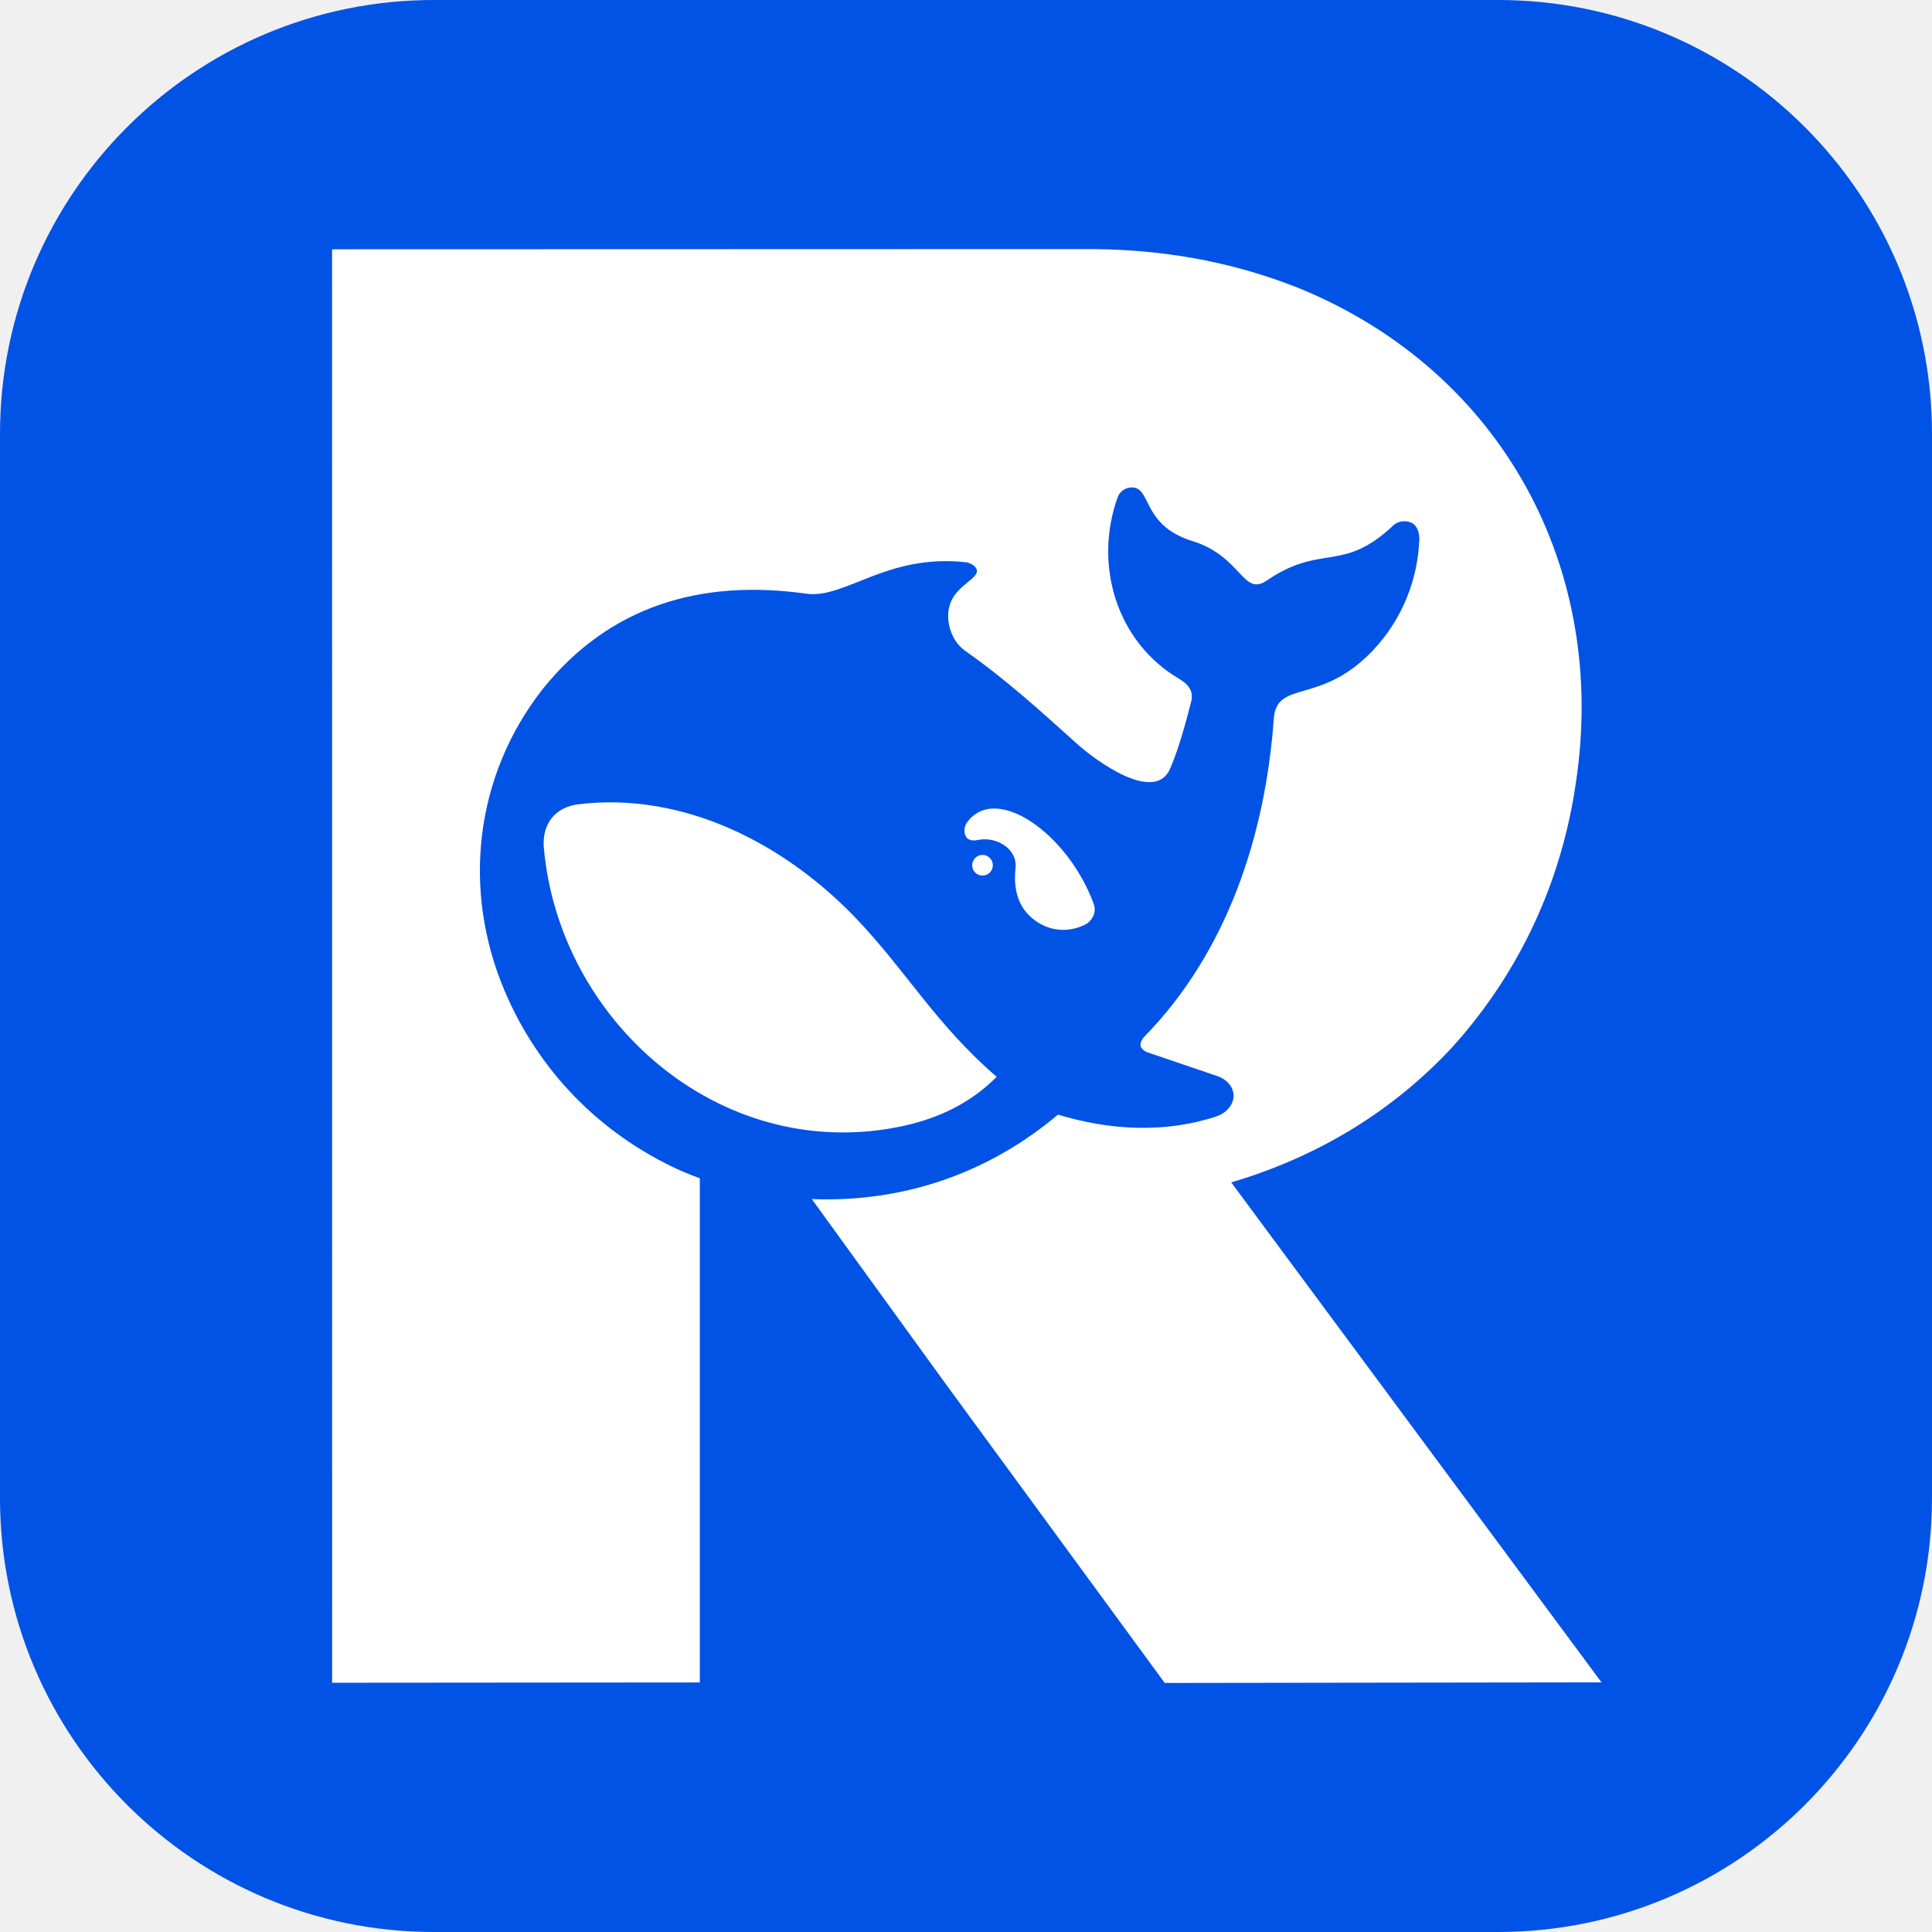
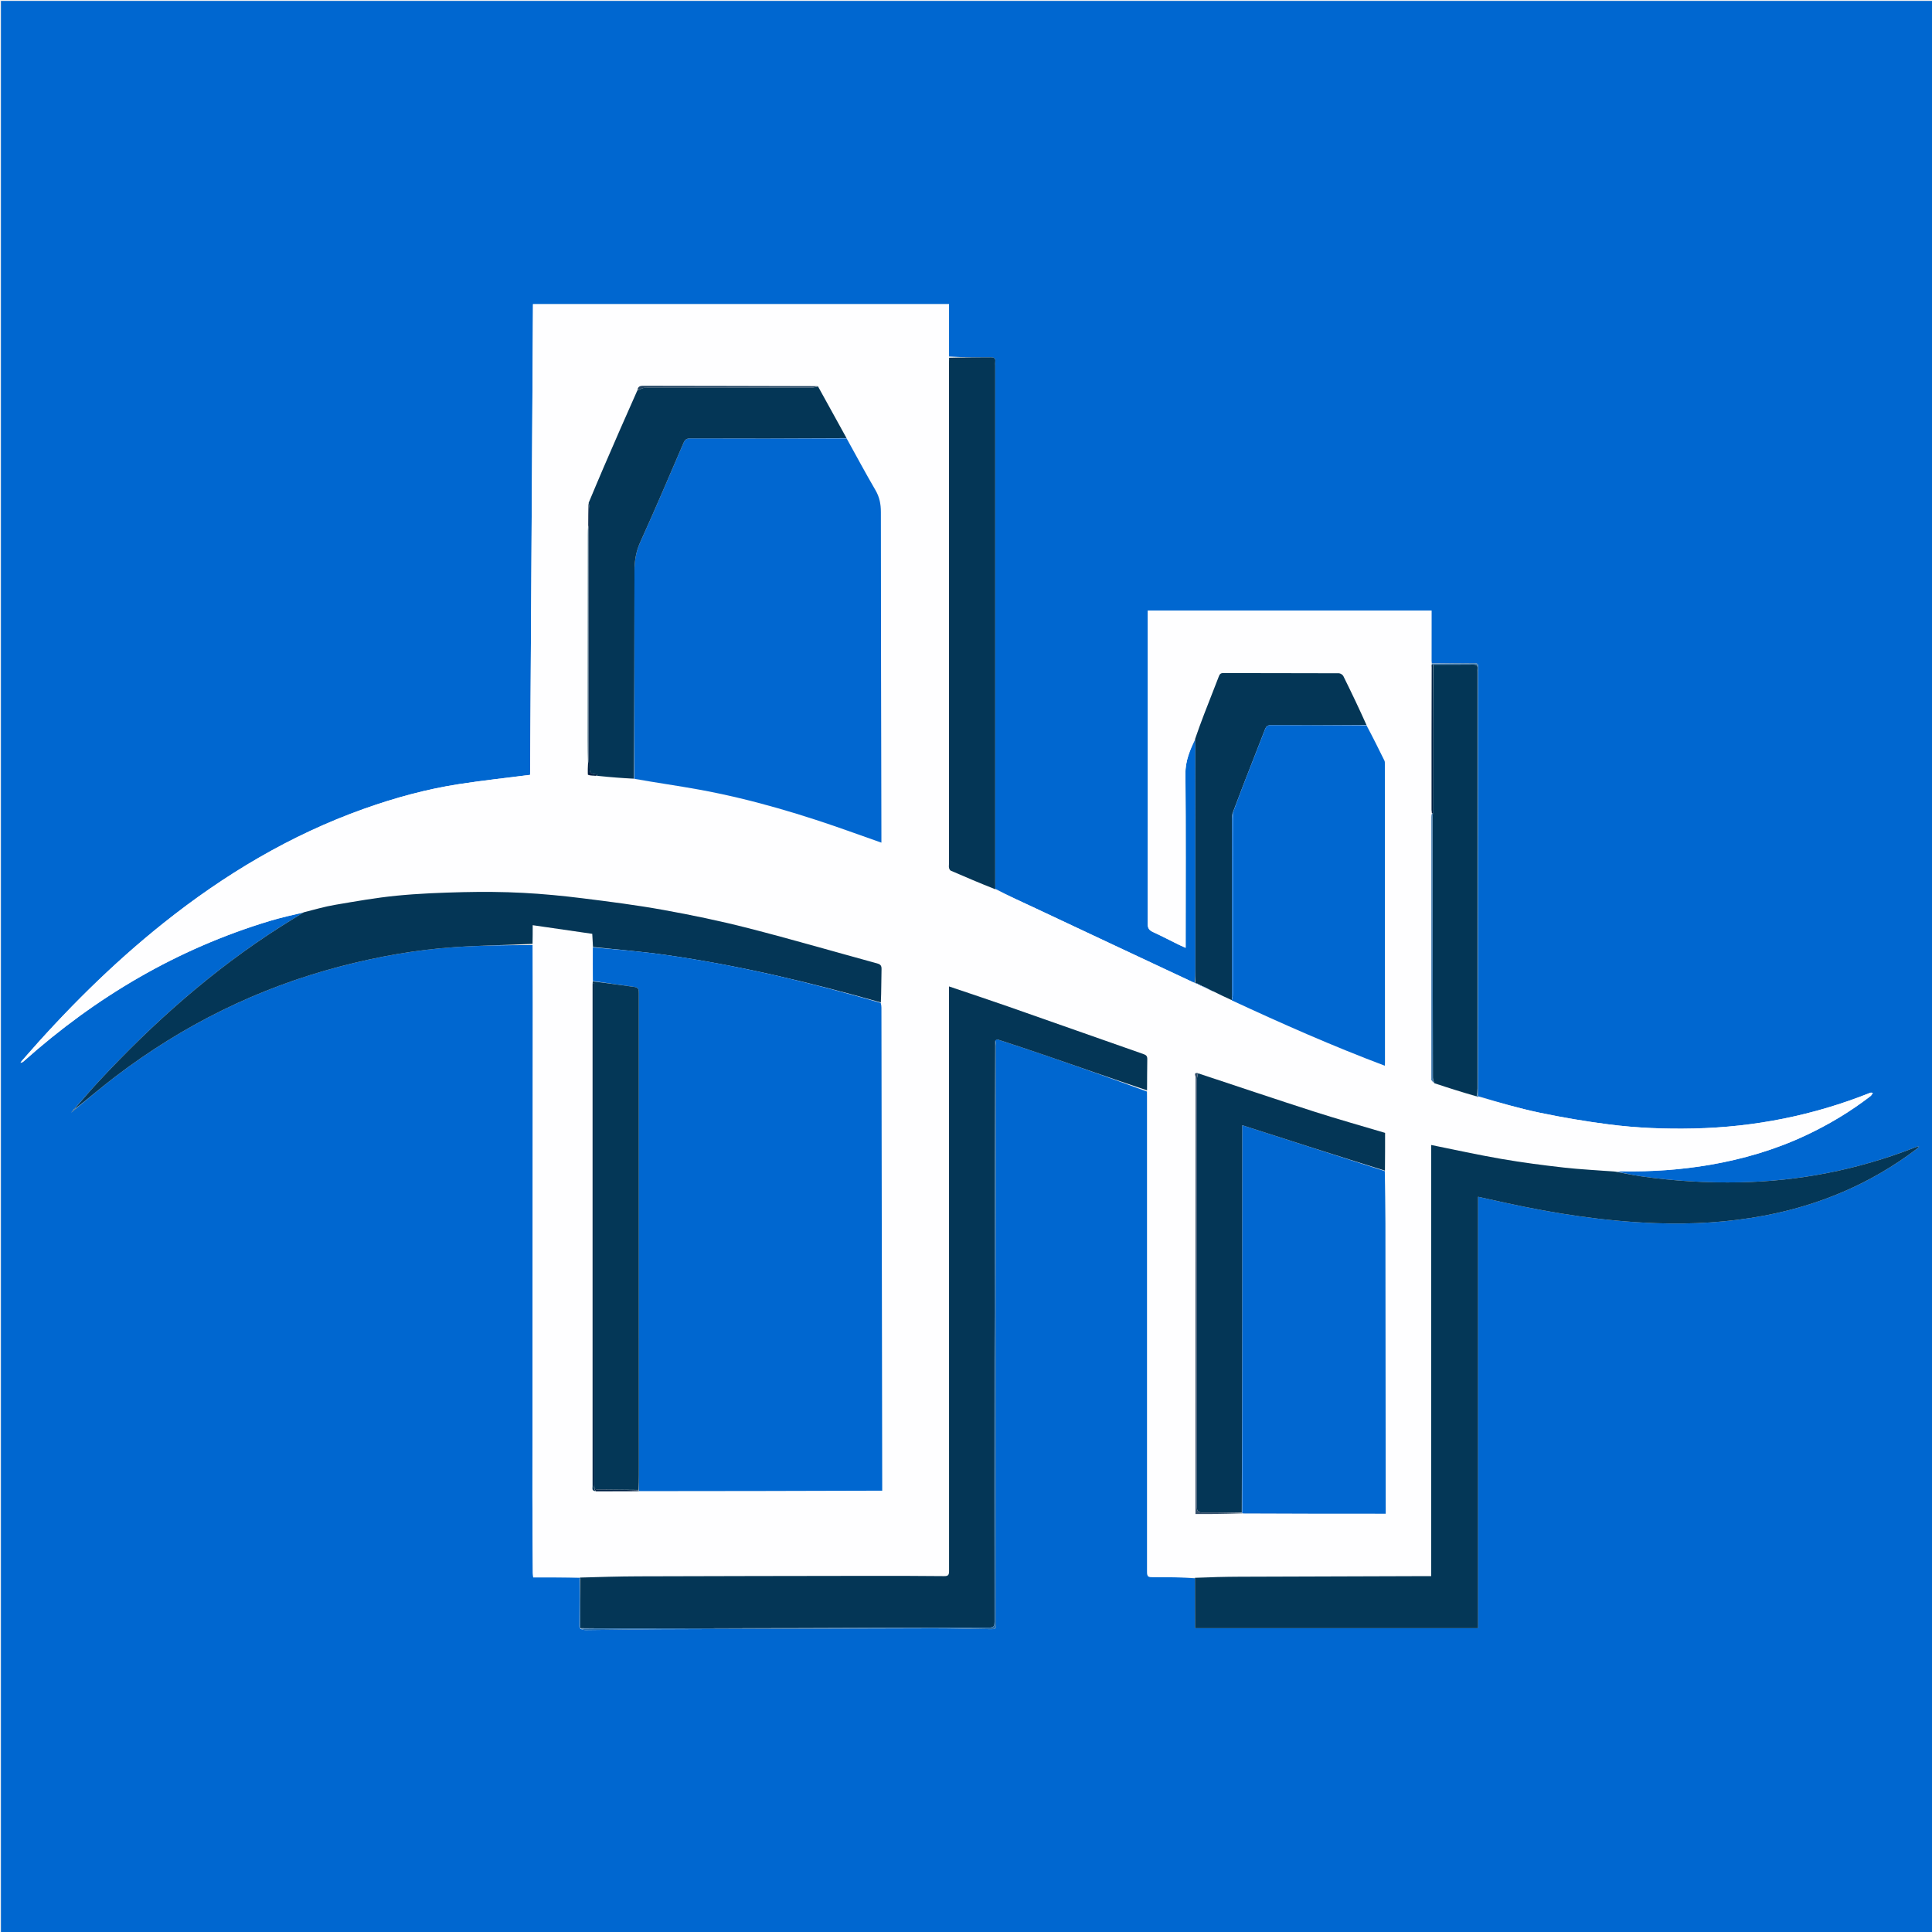
- <svg xmlns="http://www.w3.org/2000/svg" viewBox="0 0 1024 1024" role="img" aria-label="Reasonix">
-   <rect width="1024" height="1024" rx="230" ry="230" fill="#0153e5" />
-   <g transform="translate(176 132) scale(1.577)">
-     <path fill="#fff" d="M235.32,224.91c4.59,3.86,10.93,5.3,17.45,2.32,2.59-1.18,4.3-4.19,3.22-7.14-8.6-23.51-32.86-40.71-42.55-27.41-1.18,1.63-1.14,3.74-.24,5.03.71,1.02,2.14,1.26,3.99.88,5.89-1.22,13.21,2.87,12.52,9.44-.72,6.85.66,12.72,5.61,16.89h0Z" />
-     <path fill="#fff" d="M377,267.69c22.21-24.86,36.14-54.9,40.99-87.98,11.07-72.3-24.83-138.35-92.45-166.33C301.77,3.82,277.35-.24,251.41.01L0,.08l.02,481.78,123.58-.1v-169.44c-4.09-1.52-6.91-2.78-6.91-2.78-26.86-12.28-47.42-33.58-58.71-60.25-14.41-34.05-9.96-72.23,12.69-101.26,22.56-28.2,53.39-37.16,88.72-32.2,13.05,1.83,27-13.49,53.57-10.57,1.79.2,3.58,1.54,3.76,2.6.62,3.63-9.65,5.57-9.66,15.48,0,4.17,1.87,9,5.81,11.76,13.54,9.5,25.27,20.18,37.54,31.22,5.96,5.36,26.19,20.45,31.34,8.16,3-7.17,4.99-14.67,6.98-22.28.98-3.77-1.1-6.02-4.14-7.82-20.87-12.35-28.73-38.11-20.57-60.92.79-2.2,2.82-3.27,4.56-3.34,7.01-.3,3.28,12.7,20.59,18.03,16.44,5.06,16.94,18.73,24.93,13.29,18.63-12.7,25.34-2.3,42.61-18.58,1.78-1.67,4.83-1.79,6.68-.51,1.14.79,2.12,2.84,2.03,5.22-.51,13.75-5.87,26.88-15.26,36.97-17.76,19.08-32.69,9.95-33.65,23.31-2.83,39.22-15.66,78.37-43.49,106.85-.89.91-1.43,2.22-1.28,3.1.16.92,1.26,1.82,2.46,2.23l23.45,7.97c3.32,1.13,5.72,4.1,5.3,7.27-.37,2.76-2.57,5.2-5.74,6.25-17.21,5.7-35.7,4.7-53.23-.6-23.19,19.53-51.68,29.59-82.74,28.38l45.08,62.23,73.54,100.4,146.79-.2-124.45-168.04c28.97-8.55,54.42-23.87,74.8-45.98v-.02Z" />
-     <circle fill="#fff" cx="218.61" cy="207.1" r="3.47" />
-     <path fill="#fff" d="M82.85,186.6c-7.75.94-12.41,6.5-11.66,14.8,5.25,57.86,58.62,105.22,118.44,93.8,12.73-2.43,24.33-7.49,33.74-16.99-20.35-17.53-30.27-35.39-47.01-52.99-23.95-25.18-58.04-42.91-93.5-38.62h0Z" />
-   </g>
+ <svg xmlns="http://www.w3.org/2000/svg" version="1.1" id="Layer_1" x="0px" y="0px" width="100%" viewBox="0 0 2048 2048" enable-background="new 0 0 2048 2048" xml:space="preserve">
+   <path fill="#0067D0" opacity="1" stroke="none" d=" M1370,2049   C913.333,2049 457.167,2049 1,2049   C1,1366.333 1,683.667 1,1   C683.667,1 1366.333,1 2049,1   C2049,683.667 2049,1366.333 2049,2049   C1822.833,2049 1596.667,2049 1370,2049  M78.221,1175.937   C78.089,1176.238 77.958,1176.539 77.372,1177.059   C77.233,1177.356 77.094,1177.652 76.503,1178.147   C76.239,1178.362 76.063,1178.634 75.819,1179.068   C75.819,1179.068 75.786,1179.266 75.786,1179.266   C75.786,1179.266 76.018,1179.005 76.427,1178.753   C76.685,1178.553 76.881,1178.303 77.475,1177.818   C77.76,1177.621 77.946,1177.354 78.507,1176.871   C78.805,1176.691 79.011,1176.437 79.566,1175.916   C79.844,1175.731 80.039,1175.481 80.778,1174.924   C94.587,1163.678 108.094,1152.036 122.256,1141.254   C194.006,1086.629 273.284,1047.265 360.651,1024.455   C400.673,1014.006 441.275,1006.722 482.534,1003.965   C509.744,1002.147 537.059,1001.902 564.694,1001.831   C564.733,1022.824 564.819,1043.817 564.803,1064.81   C564.665,1238.584 564.486,1412.359 564.381,1586.134   C564.365,1613.124 564.653,1640.115 564.823,1667.105   C564.831,1668.538 565.048,1669.97 565.224,1672.069   C582.026,1672.069 598.48,1672.069 614.94,1672.523   C614.94,1672.523 614.922,1672.977 614.467,1673.666   C614.37,1690.53 614.264,1707.394 614.212,1724.259   C614.21,1724.842 614.747,1725.428 614.983,1725.996   C614.983,1725.996 615.012,1725.953 615.209,1726.731   C617.06,1727.143 618.914,1727.926 620.761,1727.91   C646.396,1727.688 672.029,1727.188 697.664,1727.08   C794.278,1726.674 890.892,1726.326 987.506,1726.104   C1007.974,1726.058 1028.442,1726.643 1048.911,1726.928   C1055.838,1727.025 1055.929,1726.937 1055.929,1720.052   C1055.933,1516.276 1055.936,1312.501 1055.897,1108.726   C1055.896,1106.797 1055.319,1104.869 1055.096,1102.303   C1055.941,1102.155 1056.896,1101.672 1057.615,1101.909   C1075.15,1107.692 1092.714,1113.396 1110.163,1119.431   C1145.397,1131.617 1180.567,1143.99 1215.995,1157.161   C1216.018,1158.826 1216.063,1160.491 1216.063,1162.156   C1216.066,1329.551 1216.065,1496.946 1216.064,1664.341   C1216.064,1671.76 1216.062,1671.721 1223.733,1671.769   C1238.045,1671.859 1252.357,1672 1266.8,1673.03   C1266.8,1690.777 1266.8,1708.525 1266.8,1725.947   C1367.231,1725.947 1466.741,1725.947 1566.831,1725.947   C1566.831,1573.079 1566.831,1421.184 1566.831,1268.628   C1576.581,1270.786 1585.64,1272.801 1594.703,1274.794   C1647.802,1286.474 1701.382,1294.715 1755.79,1296.632   C1794.016,1297.978 1832.057,1295.765 1869.703,1288.716   C1928.936,1277.624 1983.081,1254.743 2031.27,1218.268   C2032.207,1217.56 2033.018,1216.687 2034.264,1215.547   C2033.201,1215.448 2032.852,1215.314 2032.582,1215.409   C2031.168,1215.903 2029.771,1216.447 2028.373,1216.987   C1969.083,1239.906 1907.692,1252.1 1844.108,1253.304   C1809.062,1253.967 1774.192,1251.948 1739.51,1246.929   C1730.497,1245.625 1721.575,1243.697 1713.545,1241.707   C1715.376,1241.682 1717.208,1241.608 1719.037,1241.639   C1750.5,1242.171 1781.806,1240.084 1812.798,1234.738   C1847.712,1228.714 1881.527,1218.818 1913.718,1203.773   C1938.228,1192.319 1961.324,1178.521 1982.754,1161.986   C1983.827,1161.158 1984.464,1159.765 1985.304,1158.635   C1983.676,1158.056 1983.026,1158.196 1982.417,1158.439   C1922.355,1182.401 1860.007,1194.814 1795.345,1196.237   C1765.196,1196.901 1735.148,1195.749 1705.31,1191.888   C1680.878,1188.727 1656.512,1184.611 1632.398,1179.571   C1610.418,1174.977 1588.817,1168.573 1566.953,1162.037   C1566.951,1011.811 1566.948,861.584 1566.945,711.357   C1566.945,709.858 1566.857,708.353 1566.958,706.861   C1567.146,704.093 1565.971,703.001 1563.17,703.025   C1548.016,703.153 1532.861,703.171 1517.932,703.194   C1517.932,703.194 1517.705,703.195 1517.871,702.835   C1517.907,702.546 1517.807,702.314 1517.426,701.198   C1517.426,683.134 1517.426,665.07 1517.426,647.146   C1416.67,647.146 1316.928,647.146 1216.711,647.146   C1216.711,649.271 1216.711,651.067 1216.711,652.863   C1216.714,677.193 1216.719,701.523 1216.72,725.853   C1216.722,810.342 1216.772,894.831 1216.591,979.319   C1216.581,983.97 1218.193,986.101 1222.107,987.922   C1231.454,992.271 1240.614,997.023 1249.865,1001.582   C1251.882,1002.576 1253.962,1003.44 1256.84,1004.737   C1256.84,1002.133 1256.84,1000.378 1256.84,998.623   C1256.84,939.131 1257.161,879.636 1256.601,820.15   C1256.471,806.315 1261.687,794.736 1266.996,783.715   C1267.032,786.546 1267.1,789.377 1267.1,792.208   C1267.113,870.661 1267.121,949.114 1267.12,1027.568   C1267.119,1032.389 1267.037,1037.211 1266.26,1042.079   C1210.323,1015.766 1154.397,989.43 1098.443,963.153   C1084.018,956.38 1069.506,949.794 1055.035,942.169   C1055.014,939.671 1054.974,937.173 1054.974,934.675   C1054.971,752.304 1054.971,569.932 1054.971,387.561   C1054.971,386.228 1054.83,384.878 1054.997,383.567   C1055.477,379.799 1053.875,378.726 1050.178,378.766   C1035.524,378.923 1020.867,378.783 1006.004,377.868   C1006.004,359.442 1006.004,341.016 1006.004,322.437   C858.78,322.437 712.249,322.437 564.996,322.437   C563.971,489.258 562.948,655.746 561.93,821.379   C536.792,824.603 511.898,827.297 487.172,831.087   C452.556,836.392 418.856,845.603 385.878,857.345   C307.77,885.157 237.699,927.117 173.111,978.66   C118.371,1022.343 69.1,1071.656 23.231,1124.462   C22.668,1125.111 22.244,1125.88 21.755,1126.593   C23.355,1126.393 24.366,1125.675 25.285,1124.855   C101.582,1056.784 187.715,1005.934 285.887,976.269   C297.851,972.654 310.094,969.964 321.727,967.386   C313.642,972.351 305.486,977.201 297.485,982.297   C225.666,1028.039 162.559,1084.042 104.747,1146.247   C96.148,1155.498 87.978,1165.147 79.215,1174.886   C78.964,1175.098 78.77,1175.353 78.221,1175.937  z" />
+   <path fill="#FEFEFF" opacity="1" stroke="none" d=" M614.933,1672.069   C598.48,1672.069 582.026,1672.069 565.224,1672.069   C565.048,1669.97 564.831,1668.538 564.823,1667.105   C564.653,1640.115 564.365,1613.124 564.381,1586.134   C564.486,1412.359 564.665,1238.584 564.803,1064.81   C564.819,1043.817 564.733,1022.824 564.682,1000.953   C564.671,993.835 564.671,987.596 564.671,980.732   C586.417,983.885 607.095,986.884 627.831,989.89   C628.108,994.957 628.35,999.398 628.419,1004.291   C628.319,1016.446 628.393,1028.149 628.335,1040.321   C628.184,1041.788 628.146,1042.787 628.146,1043.785   C628.145,1220.987 628.147,1398.19 628.149,1575.392   C628.149,1576.724 627.822,1578.194 628.288,1579.339   C628.584,1580.067 630.065,1580.314 631.476,1580.858   C646.287,1580.874 660.638,1580.808 675.375,1580.84   C676.284,1580.859 676.808,1580.782 677.769,1580.8   C763.772,1580.653 849.336,1580.41 935.165,1580.166   C935.165,1577.405 935.168,1575.425 935.164,1573.446   C934.892,1405.015 934.62,1236.584 934.33,1068.153   C934.327,1066.504 934.082,1064.856 934.107,1062.748   C934.291,1050.629 934.132,1038.965 934.453,1027.314   C934.557,1023.541 933.218,1022.201 929.802,1021.266   C884.212,1008.795 838.815,995.577 793.037,983.849   C763.335,976.24 733.227,969.989 703.045,964.546   C674.609,959.419 645.887,955.754 617.198,952.19   C596.301,949.594 575.287,947.554 554.263,946.467   C533.325,945.384 512.297,945.219 491.333,945.709   C467.739,946.262 444.091,947.162 420.618,949.461   C398.649,951.613 376.827,955.497 355.04,959.204   C343.983,961.085 333.145,964.256 322.208,966.844   C310.094,969.964 297.851,972.654 285.887,976.269   C187.715,1005.934 101.582,1056.784 25.285,1124.855   C24.366,1125.675 23.355,1126.393 21.755,1126.593   C22.244,1125.88 22.668,1125.111 23.231,1124.462   C69.1,1071.656 118.371,1022.343 173.111,978.66   C237.699,927.117 307.77,885.157 385.878,857.345   C418.856,845.603 452.556,836.392 487.172,831.087   C511.898,827.297 536.792,824.603 561.93,821.379   C562.948,655.746 563.971,489.258 564.996,322.437   C712.249,322.437 858.78,322.437 1006.004,322.437   C1006.004,341.016 1006.004,359.442 1006,378.795   C1005.984,381.221 1005.962,382.721 1005.962,384.22   C1005.961,561.33 1005.961,738.439 1005.961,915.549   C1005.961,917.048 1005.704,918.601 1006.019,920.03   C1006.257,921.11 1006.988,922.557 1007.887,922.947   C1023.567,929.754 1039.307,936.423 1055.034,943.122   C1069.506,949.794 1084.018,956.38 1098.443,963.153   C1154.397,989.43 1210.323,1015.766 1266.629,1042.038   C1266.998,1041.996 1266.965,1042.013 1267.116,1042.338   C1268.156,1042.855 1269.045,1043.047 1269.928,1043.198   C1269.922,1043.158 1269.847,1043.189 1269.952,1043.518   C1270.686,1043.968 1271.314,1044.09 1271.943,1044.171   C1271.943,1044.13 1271.866,1044.162 1271.975,1044.487   C1272.716,1044.916 1273.347,1045.02 1273.977,1045.085   C1273.976,1045.047 1273.912,1045.09 1274.011,1045.427   C1275.403,1046.204 1276.695,1046.644 1277.989,1047.05   C1277.989,1047.015 1277.934,1047.057 1278.047,1047.366   C1278.779,1047.797 1279.396,1047.92 1280.008,1048.017   C1280.001,1047.99 1279.953,1048.018 1280.093,1048.311   C1280.822,1048.757 1281.411,1048.91 1281.997,1049.034   C1281.994,1049.003 1281.946,1049.041 1282.077,1049.336   C1282.814,1049.762 1283.419,1049.893 1284.015,1050   C1284.006,1049.976 1283.962,1050 1284.181,1050.304   C1285.109,1050.753 1285.819,1050.897 1286.723,1051.301   C1293.139,1054.411 1299.361,1057.261 1305.806,1060.421   C1359.234,1085.247 1412.792,1108.927 1467.964,1129.689   C1468.043,1128.148 1468.123,1127.324 1468.123,1126.501   C1468.09,1021.081 1468.052,915.661 1467.995,810.242   C1467.994,808.932 1468.092,807.449 1467.548,806.338   C1461.421,793.826 1455.177,781.371 1448.957,768.542   C1440.658,750.973 1432.433,733.731 1423.954,716.614   C1423.24,715.172 1420.83,713.711 1419.203,713.704   C1378.39,713.545 1337.577,713.625 1296.764,713.488   C1293.698,713.477 1292.859,714.844 1291.951,717.21   C1286.832,730.541 1281.542,743.806 1276.407,757.131   C1273.128,765.64 1270.018,774.214 1266.832,782.758   C1261.687,794.736 1256.471,806.315 1256.601,820.15   C1257.161,879.636 1256.84,939.131 1256.84,998.623   C1256.84,1000.378 1256.84,1002.133 1256.84,1004.737   C1253.962,1003.44 1251.882,1002.576 1249.865,1001.582   C1240.614,997.023 1231.454,992.271 1222.107,987.922   C1218.193,986.101 1216.581,983.97 1216.591,979.319   C1216.772,894.831 1216.722,810.342 1216.72,725.853   C1216.719,701.523 1216.714,677.193 1216.711,652.863   C1216.711,651.067 1216.711,649.271 1216.711,647.146   C1316.928,647.146 1416.67,647.146 1517.426,647.146   C1517.426,665.07 1517.426,683.134 1517.38,701.842   C1517.29,702.81 1517.414,703.046 1517.705,703.195   C1517.705,703.195 1517.932,703.194 1517.688,703.436   C1517.574,703.963 1517.704,704.249 1517.689,704.826   C1517.53,705.335 1517.515,705.552 1517.349,705.977   C1517.306,706.488 1517.414,706.792 1517.496,707.557   C1517.486,758.313 1517.503,808.607 1517.36,859.105   C1517.316,859.615 1517.433,859.92 1517.56,860.508   C1517.641,861.159 1517.711,861.528 1517.618,862.278   C1517.4,863.822 1517.3,864.984 1517.299,866.146   C1517.271,958.564 1517.25,1050.981 1517.229,1143.399   C1517.229,1143.898 1517.022,1144.553 1517.262,1144.87   C1518.204,1146.113 1519.286,1147.249 1520.671,1148.569   C1535.681,1153.315 1550.337,1157.917 1565.168,1162.75   C1565.912,1162.976 1566.48,1162.971 1567.048,1162.967   C1588.817,1168.573 1610.418,1174.977 1632.398,1179.571   C1656.512,1184.611 1680.878,1188.727 1705.31,1191.888   C1735.148,1195.749 1765.196,1196.901 1795.345,1196.237   C1860.007,1194.814 1922.355,1182.401 1982.417,1158.439   C1983.026,1158.196 1983.676,1158.056 1985.304,1158.635   C1984.464,1159.765 1983.827,1161.158 1982.754,1161.986   C1961.324,1178.521 1938.228,1192.319 1913.718,1203.773   C1881.527,1218.818 1847.712,1228.714 1812.798,1234.738   C1781.806,1240.084 1750.5,1242.171 1719.037,1241.639   C1717.208,1241.608 1715.376,1241.682 1712.683,1241.787   C1693.755,1240.513 1675.629,1239.69 1657.637,1237.669   C1635.491,1235.182 1613.356,1232.276 1591.4,1228.487   C1566.713,1224.228 1542.23,1218.783 1517.106,1213.743   C1517.106,1365.804 1517.106,1518.114 1517.106,1670.765   C1514.831,1670.765 1513.191,1670.761 1511.551,1670.766   C1445.734,1670.966 1379.917,1671.128 1314.101,1671.395   C1298.29,1671.459 1282.48,1671.87 1266.669,1672.121   C1252.357,1672 1238.045,1671.859 1223.733,1671.769   C1216.062,1671.721 1216.064,1671.76 1216.064,1664.341   C1216.065,1496.946 1216.066,1329.551 1216.063,1162.156   C1216.063,1160.491 1216.018,1158.826 1216.009,1156.24   C1216.036,1144.487 1215.904,1133.652 1216.15,1122.824   C1216.224,1119.526 1215.048,1118.392 1212.051,1117.344   C1164.151,1100.603 1116.333,1083.631 1068.439,1066.873   C1047.833,1059.664 1027.099,1052.822 1005.964,1045.658   C1005.964,1047.788 1005.964,1049.401 1005.964,1051.014   C1005.964,1255.83 1005.952,1460.646 1006.043,1665.462   C1006.045,1669.524 1005.152,1670.817 1000.821,1670.772   C973.835,1670.489 946.845,1670.459 919.857,1670.496   C838.698,1670.607 757.539,1670.722 676.38,1670.988   C655.897,1671.055 635.415,1671.693 614.933,1672.069  M623.058,810.939   C623.074,813.607 623.091,816.276 622.877,819.615   C622.93,820.082 622.982,820.549 623.086,821.831   C624.893,821.954 626.701,822.077 628.917,822.5   C629.225,822.414 629.534,822.329 630.596,822.503   C631.119,822.445 631.642,822.386 633.004,822.691   C646.029,823.748 659.054,824.806 672.891,826.122   C695.42,829.684 718.026,832.816 740.461,836.894   C796.878,847.149 851.582,863.668 905.479,883.015   C914.927,886.407 924.404,889.723 934.307,893.23   C934.307,890.814 934.311,888.998 934.307,887.182   C934.078,772.377 933.785,657.572 933.752,542.766   C933.749,534.367 932.344,527.003 928.049,519.646   C917.494,501.564 907.612,483.089 897.258,464.089   C887.213,445.936 877.168,427.783 866.449,409.116   C804.8,409.112 743.15,409.154 681.501,408.991   C677.61,408.981 676.063,410.404 675.058,414.338   C663.313,441.401 651.53,468.447 639.84,495.533   C634.468,507.982 629.279,520.51 623.703,533.89   C623.67,541.577 623.636,549.264 623.264,557.84   C623.224,560.836 623.15,563.832 623.147,566.828   C623.074,639.088 623.001,711.348 622.953,783.609   C622.947,792.423 623.076,801.238 623.058,810.939  M1269.471,1137.261   C1264.885,1136.763 1267.388,1140.36 1267.386,1141.632   C1267.24,1294.879 1267.246,1448.126 1267.245,1601.373   C1267.245,1602.493 1267.245,1603.613 1267.245,1604.914   C1273.423,1604.914 1279.214,1604.976 1285.004,1604.9   C1295.642,1604.761 1306.279,1604.541 1317.84,1604.573   C1368.073,1604.573 1418.306,1604.573 1468.912,1604.573   C1468.912,1602.385 1468.913,1601.255 1468.912,1600.125   C1468.813,1499.034 1468.744,1397.943 1468.586,1296.852   C1468.558,1278.38 1468.171,1259.909 1468.241,1240.458   C1468.241,1227.171 1468.241,1213.884 1468.241,1200.902   C1442.863,1193.329 1417.869,1186.335 1393.178,1178.398   C1352.038,1165.174 1311.092,1151.347 1269.471,1137.261  z" />
+   <path fill="#043656" opacity="1" stroke="none" d=" M614.936,1672.296   C635.415,1671.693 655.897,1671.055 676.38,1670.988   C757.539,1670.722 838.698,1670.607 919.857,1670.496   C946.845,1670.459 973.835,1670.489 1000.821,1670.772   C1005.152,1670.817 1006.045,1669.524 1006.043,1665.462   C1005.952,1460.646 1005.964,1255.83 1005.964,1051.014   C1005.964,1049.401 1005.964,1047.788 1005.964,1045.658   C1027.099,1052.822 1047.833,1059.664 1068.439,1066.873   C1116.333,1083.631 1164.151,1100.603 1212.051,1117.344   C1215.048,1118.392 1216.224,1119.526 1216.15,1122.824   C1215.904,1133.652 1216.036,1144.487 1215.893,1155.803   C1180.567,1143.99 1145.397,1131.617 1110.163,1119.431   C1092.714,1113.396 1075.15,1107.692 1057.615,1101.909   C1056.896,1101.672 1055.941,1102.155 1055.014,1103.096   C1054.686,1215.984 1054.361,1328.08 1054.217,1440.176   C1054.098,1533.132 1054.176,1626.089 1054.249,1719.046   C1054.252,1723.089 1053.949,1725.27 1048.761,1725.274   C980.804,1725.325 912.846,1725.674 844.889,1725.868   C787.749,1726.03 730.609,1726.116 673.469,1726.176   C653.984,1726.196 634.498,1726.032 615.012,1725.953   C615.012,1725.953 614.983,1725.996 615.052,1725.535   C615.055,1707.709 614.988,1690.343 614.922,1672.977   C614.922,1672.977 614.94,1672.523 614.936,1672.296  z" />
+   <path fill="#043757" opacity="1" stroke="none" d=" M1266.734,1672.575   C1282.48,1671.87 1298.29,1671.459 1314.101,1671.395   C1379.917,1671.128 1445.734,1670.966 1511.551,1670.766   C1513.191,1670.761 1514.831,1670.765 1517.106,1670.765   C1517.106,1518.114 1517.106,1365.804 1517.106,1213.743   C1542.23,1218.783 1566.713,1224.228 1591.4,1228.487   C1613.356,1232.276 1635.491,1235.182 1657.637,1237.669   C1675.629,1239.69 1693.755,1240.513 1712.216,1241.961   C1721.575,1243.697 1730.497,1245.625 1739.51,1246.929   C1774.192,1251.948 1809.062,1253.967 1844.108,1253.304   C1907.692,1252.1 1969.083,1239.906 2028.373,1216.987   C2029.771,1216.447 2031.168,1215.903 2032.582,1215.409   C2032.852,1215.314 2033.201,1215.448 2034.264,1215.547   C2033.018,1216.687 2032.207,1217.56 2031.27,1218.268   C1983.081,1254.743 1928.936,1277.624 1869.703,1288.716   C1832.057,1295.765 1794.016,1297.978 1755.79,1296.632   C1701.382,1294.715 1647.802,1286.474 1594.703,1274.794   C1585.64,1272.801 1576.581,1270.786 1566.831,1268.628   C1566.831,1421.184 1566.831,1573.079 1566.831,1725.947   C1466.741,1725.947 1367.231,1725.947 1266.8,1725.947   C1266.8,1708.525 1266.8,1690.777 1266.734,1672.575  z" />
+   <path fill="#043656" opacity="1" stroke="none" d=" M321.967,967.115   C333.145,964.256 343.983,961.085 355.04,959.204   C376.827,955.497 398.649,951.613 420.618,949.461   C444.091,947.162 467.739,946.262 491.333,945.709   C512.297,945.219 533.325,945.384 554.263,946.467   C575.287,947.554 596.301,949.594 617.198,952.19   C645.887,955.754 674.609,959.419 703.045,964.546   C733.227,969.989 763.335,976.24 793.037,983.849   C838.815,995.577 884.212,1008.795 929.802,1021.266   C933.218,1022.201 934.557,1023.541 934.453,1027.314   C934.132,1038.965 934.291,1050.629 933.733,1062.639   C858.347,1041.245 782.644,1023.203 705.412,1012.231   C679.923,1008.61 654.206,1006.591 628.593,1003.839   C628.35,999.398 628.108,994.957 627.831,989.89   C607.095,986.884 586.417,983.885 564.671,980.732   C564.671,987.596 564.671,993.835 564.499,1000.514   C537.059,1001.902 509.744,1002.147 482.534,1003.965   C441.275,1006.722 400.673,1014.006 360.651,1024.455   C273.284,1047.265 194.006,1086.629 122.256,1141.254   C108.094,1152.036 94.587,1163.678 80.331,1174.906   C79.884,1174.887 79.61,1174.612 79.61,1174.612   C87.978,1165.147 96.148,1155.498 104.747,1146.247   C162.559,1084.042 225.666,1028.039 297.485,982.297   C305.486,977.201 313.642,972.351 321.967,967.115  z" />
+   <path fill="#043656" opacity="1" stroke="none" d=" M1055.034,942.645   C1039.307,936.423 1023.567,929.754 1007.887,922.947   C1006.988,922.557 1006.257,921.11 1006.019,920.03   C1005.704,918.601 1005.961,917.048 1005.961,915.549   C1005.961,738.439 1005.961,561.33 1005.962,384.22   C1005.962,382.721 1005.984,381.221 1006.104,379.238   C1020.867,378.783 1035.524,378.923 1050.178,378.766   C1053.875,378.726 1055.477,379.799 1054.997,383.567   C1054.83,384.878 1054.971,386.228 1054.971,387.561   C1054.971,569.932 1054.971,752.304 1054.974,934.675   C1054.974,937.173 1055.014,939.671 1055.034,942.645  z" />
+   <path fill="#043656" opacity="1" stroke="none" d=" M1266.914,783.236   C1270.018,774.214 1273.128,765.64 1276.407,757.131   C1281.542,743.806 1286.832,730.541 1291.951,717.21   C1292.859,714.844 1293.698,713.477 1296.764,713.488   C1337.577,713.625 1378.39,713.545 1419.203,713.704   C1420.83,713.711 1423.24,715.172 1423.954,716.614   C1432.433,733.731 1440.658,750.973 1448.492,768.52   C1414.378,768.837 1380.721,768.866 1347.065,768.718   C1343.567,768.703 1342.132,770.119 1340.964,773.155   C1333.788,791.807 1326.388,810.373 1319.167,829.007   C1314.96,839.862 1310.946,850.792 1306.584,862.044   C1306.187,864.213 1305.935,866.026 1305.934,867.839   C1305.914,929.709 1305.916,991.578 1305.926,1053.447   C1305.927,1055.272 1306.056,1057.098 1305.994,1059.223   C1305.769,1059.719 1305.676,1059.915 1305.583,1060.112   C1299.361,1057.261 1293.139,1054.411 1286.475,1051.021   C1285.342,1050.321 1284.652,1050.161 1283.962,1050   C1283.962,1050 1284.006,1049.976 1283.886,1049.696   C1283.16,1049.29 1282.553,1049.166 1281.946,1049.041   C1281.946,1049.041 1281.994,1049.003 1281.879,1048.725   C1281.161,1048.303 1280.557,1048.161 1279.953,1048.018   C1279.953,1048.018 1280.001,1047.99 1279.88,1047.711   C1279.151,1047.308 1278.542,1047.182 1277.934,1047.057   C1277.934,1047.057 1277.989,1047.015 1277.88,1046.708   C1276.484,1045.965 1275.198,1045.527 1273.912,1045.09   C1273.912,1045.09 1273.976,1045.047 1273.856,1044.766   C1273.113,1044.377 1272.49,1044.269 1271.866,1044.162   C1271.866,1044.162 1271.943,1044.13 1271.845,1043.834   C1271.114,1043.422 1270.48,1043.306 1269.847,1043.189   C1269.847,1043.189 1269.922,1043.158 1269.815,1042.839   C1268.793,1042.351 1267.879,1042.182 1266.965,1042.013   C1266.965,1042.013 1266.998,1041.996 1266.995,1042.014   C1267.037,1037.211 1267.119,1032.389 1267.12,1027.568   C1267.121,949.114 1267.113,870.661 1267.1,792.208   C1267.1,789.377 1267.032,786.546 1266.914,783.236  z" />
+   <path fill="#2A6FAE" opacity="1" stroke="none" d=" M615.111,1726.342   C634.498,1726.032 653.984,1726.196 673.469,1726.176   C730.609,1726.116 787.749,1726.03 844.889,1725.868   C912.846,1725.674 980.804,1725.325 1048.761,1725.274   C1053.949,1725.27 1054.252,1723.089 1054.249,1719.046   C1054.176,1626.089 1054.098,1533.132 1054.217,1440.176   C1054.361,1328.08 1054.686,1215.984 1054.972,1103.414   C1055.319,1104.869 1055.896,1106.797 1055.897,1108.726   C1055.936,1312.501 1055.933,1516.276 1055.929,1720.052   C1055.929,1726.937 1055.838,1727.025 1048.911,1726.928   C1028.442,1726.643 1007.974,1726.058 987.506,1726.104   C890.892,1726.326 794.278,1726.674 697.664,1727.08   C672.029,1727.188 646.396,1727.688 620.761,1727.91   C618.914,1727.926 617.06,1727.143 615.111,1726.342  z" />
+   <path fill="#4780B3" opacity="1" stroke="none" d=" M1567.001,1162.502   C1566.48,1162.971 1565.912,1162.976 1565.503,1162.421   C1565.851,1159.22 1566.203,1156.579 1566.204,1153.938   C1566.23,1006.809 1566.227,859.68 1566.227,712.551   C1566.227,711.385 1566.112,710.206 1566.246,709.055   C1566.659,705.499 1565.026,704.487 1561.629,704.525   C1547.468,704.683 1533.306,704.626 1518.823,704.547   C1518.279,704.475 1518.056,704.504 1517.834,704.534   C1517.704,704.249 1517.574,703.963 1517.576,703.452   C1532.861,703.171 1548.016,703.153 1563.17,703.025   C1565.971,703.001 1567.146,704.093 1566.958,706.861   C1566.857,708.353 1566.945,709.858 1566.945,711.357   C1566.948,861.584 1566.951,1011.811 1567.001,1162.502  z" />
+   <path fill="#2A6FAE" opacity="1" stroke="none" d=" M614.694,1673.322   C614.988,1690.343 615.055,1707.709 615.077,1725.544   C614.747,1725.428 614.21,1724.842 614.212,1724.259   C614.264,1707.394 614.37,1690.53 614.694,1673.322  z" />
+   <path fill="#043656" opacity="1" stroke="none" d=" M76.018,1179.005   C76.018,1179.005 75.786,1179.266 75.786,1179.266   C75.786,1179.266 75.819,1179.068 75.906,1179.028   C75.993,1178.988 76.018,1179.005 76.018,1179.005  z" />
+   <path fill="#043656" opacity="1" stroke="none" d=" M75.984,1178.975   C76.063,1178.634 76.239,1178.362 76.743,1178.063   C76.983,1177.98 77.015,1178.005 77.015,1178.005   C76.881,1178.303 76.685,1178.553 76.222,1178.879   C76.018,1179.005 75.993,1178.988 75.984,1178.975  z" />
+   <path fill="#043656" opacity="1" stroke="none" d=" M76.969,1177.965   C77.094,1177.652 77.233,1177.356 77.651,1176.995   C77.931,1176.931 78.031,1177.017 78.031,1177.017   C77.946,1177.354 77.76,1177.621 77.245,1177.911   C77.015,1178.005 76.983,1177.98 76.969,1177.965  z" />
+   <path fill="#043656" opacity="1" stroke="none" d=" M79.125,1176.109   C79.011,1176.437 78.805,1176.691 78.269,1176.944   C78.031,1177.017 77.931,1176.931 77.879,1176.885   C77.958,1176.539 78.089,1176.238 78.551,1175.91   C78.881,1175.883 79.125,1176.109 79.125,1176.109  z" />
+   <path fill="#043656" opacity="1" stroke="none" d=" M80.018,1175.027   C80.039,1175.481 79.844,1175.731 79.346,1176.013   C79.125,1176.109 78.881,1175.883 78.758,1175.767   C78.77,1175.353 78.964,1175.098 79.413,1174.749   C79.61,1174.612 79.884,1174.887 80.018,1175.027  z" />
+   <path fill="#4780B3" opacity="1" stroke="none" d=" M1517.788,703.015   C1517.414,703.046 1517.29,702.81 1517.453,702.314   C1517.807,702.314 1517.907,702.546 1517.788,703.015  z" />
+   <path fill="#0067D0" opacity="1" stroke="none" d=" M628.419,1004.291   C654.206,1006.591 679.923,1008.61 705.412,1012.231   C782.644,1023.203 858.347,1041.245 933.576,1063.099   C934.082,1064.856 934.327,1066.504 934.33,1068.153   C934.62,1236.584 934.892,1405.015 935.164,1573.446   C935.168,1575.425 935.165,1577.405 935.165,1580.166   C849.336,1580.41 763.772,1580.653 677.674,1580.638   C677.14,1580.379 676.974,1580.042 676.998,1580.037   C677.022,1580.031 677.014,1579.982 677.225,1579.636   C677.367,1568.976 677.242,1558.662 677.237,1548.348   C677.212,1486.714 677.218,1425.081 677.206,1363.448   C677.187,1260.003 677.152,1156.559 677.184,1053.115   C677.185,1049.51 677.159,1046.793 672.435,1046.181   C657.752,1044.278 643.119,1041.99 628.466,1039.852   C628.393,1028.149 628.319,1016.446 628.419,1004.291  z" />
+   <path fill="#0167D0" opacity="1" stroke="none" d=" M897.459,464.773   C907.612,483.089 917.494,501.564 928.049,519.646   C932.344,527.003 933.749,534.367 933.752,542.766   C933.785,657.572 934.078,772.377 934.307,887.182   C934.311,888.998 934.307,890.814 934.307,893.23   C924.404,889.723 914.927,886.407 905.479,883.015   C851.582,863.668 796.878,847.149 740.461,836.894   C718.026,832.816 695.42,829.684 672.436,825.535   C672.219,751.819 672.562,678.689 672.579,605.559   C672.581,594.742 674.075,584.834 678.653,574.75   C694.483,539.876 709.477,504.621 724.593,469.427   C726.182,465.726 728.142,464.687 732.03,464.696   C787.173,464.823 842.316,464.777 897.459,464.773  z" />
+   <path fill="#0167D0" opacity="1" stroke="none" d=" M1467.95,1241.438   C1468.171,1259.909 1468.558,1278.38 1468.586,1296.852   C1468.744,1397.943 1468.813,1499.034 1468.912,1600.125   C1468.913,1601.255 1468.912,1602.385 1468.912,1604.573   C1418.306,1604.573 1368.073,1604.573 1317.333,1604.289   C1316.826,1604.005 1316.685,1603.673 1316.736,1603.228   C1316.787,1466.1 1316.787,1329.416 1316.787,1192.771   C1367.562,1209.118 1417.756,1225.277 1467.95,1241.438  z" />
+   <path fill="#0067D0" opacity="1" stroke="none" d=" M1306.845,861.688   C1310.946,850.792 1314.96,839.862 1319.167,829.007   C1326.388,810.373 1333.788,791.807 1340.964,773.155   C1342.132,770.119 1343.567,768.703 1347.065,768.718   C1380.721,768.866 1414.378,768.837 1448.499,768.879   C1455.177,781.371 1461.421,793.826 1467.548,806.338   C1468.092,807.449 1467.994,808.932 1467.995,810.242   C1468.052,915.661 1468.09,1021.081 1468.123,1126.501   C1468.123,1127.324 1468.043,1128.148 1467.964,1129.689   C1412.792,1108.927 1359.234,1085.247 1305.806,1060.421   C1305.676,1059.915 1305.769,1059.719 1306.227,1058.894   C1306.728,1056.289 1306.982,1054.311 1306.983,1052.334   C1307.005,1005.42 1307.013,958.506 1306.993,911.592   C1306.986,894.958 1306.897,878.323 1306.845,861.688  z" />
+   <path fill="#043656" opacity="1" stroke="none" d=" M897.359,464.431   C842.316,464.777 787.173,464.823 732.03,464.696   C728.142,464.687 726.182,465.726 724.593,469.427   C709.477,504.621 694.483,539.876 678.653,574.75   C674.075,584.834 672.581,594.742 672.579,605.559   C672.562,678.689 672.219,751.819 672.03,825.406   C659.054,824.806 646.029,823.748 632.814,822.385   C632.908,821.738 633.193,821.398 633.477,821.058   C633.314,821.041 633.15,821.026 632.988,821.006   C624.989,820.031 624.99,820.031 624.99,811.882   C624.995,721.166 625.007,630.45 624.963,539.734   C624.962,537.489 624.34,535.245 624.007,533.001   C629.279,520.51 634.468,507.982 639.84,495.533   C651.53,468.447 663.313,441.401 675.609,413.921   C678.697,412.649 681.232,411.056 683.771,411.05   C742.687,410.91 801.604,410.956 860.521,410.886   C862.722,410.884 864.922,410.067 867.123,409.63   C877.168,427.783 887.213,445.936 897.359,464.431  z" />
+   <path fill="#043656" opacity="1" stroke="none" d=" M1468.095,1240.948   C1417.756,1225.277 1367.562,1209.118 1316.787,1192.771   C1316.787,1329.416 1316.787,1466.1 1316.353,1603.186   C1302.273,1603.459 1288.625,1603.146 1274.982,1603.298   C1270.272,1603.35 1268.682,1602.048 1268.686,1597.14   C1268.803,1446.093 1268.778,1295.045 1268.837,1143.998   C1268.838,1141.923 1269.637,1139.848 1270.064,1137.773   C1311.092,1151.347 1352.038,1165.174 1393.178,1178.398   C1417.869,1186.335 1442.863,1193.329 1468.241,1200.902   C1468.241,1213.884 1468.241,1227.171 1468.095,1240.948  z" />
+   <path fill="#043757" opacity="1" stroke="none" d=" M628.335,1040.321   C643.119,1041.99 657.752,1044.278 672.435,1046.181   C677.159,1046.793 677.185,1049.51 677.184,1053.115   C677.152,1156.559 677.187,1260.003 677.206,1363.448   C677.218,1425.081 677.212,1486.714 677.237,1548.348   C677.242,1558.662 677.367,1568.976 676.898,1579.378   C663.72,1579.314 651.078,1579.145 638.437,1579.015   C629.213,1578.921 630.009,1579.952 630.009,1570.803   C630,1396.502 630.003,1222.202 630.003,1047.901   C630.003,1046.128 630.002,1044.355 630.002,1042.583   C629.691,1042.605 629.379,1042.627 629.068,1042.649   C629.068,1044.463 629.068,1046.276 629.068,1048.089   C629.068,1172.566 629.068,1297.043 629.068,1421.52   C629.069,1472.344 629.044,1523.168 629.151,1573.991   C629.156,1576.254 630.366,1578.515 631.015,1580.776   C630.065,1580.314 628.584,1580.067 628.288,1579.339   C627.822,1578.194 628.149,1576.724 628.149,1575.392   C628.147,1398.19 628.145,1220.987 628.146,1043.785   C628.146,1042.787 628.184,1041.788 628.335,1040.321  z" />
+   <path fill="#033656" opacity="1" stroke="none" d=" M1519.144,704.648   C1533.306,704.626 1547.468,704.683 1561.629,704.525   C1565.026,704.487 1566.659,705.499 1566.246,709.055   C1566.112,710.206 1566.227,711.385 1566.227,712.551   C1566.227,859.68 1566.23,1006.809 1566.204,1153.938   C1566.203,1156.579 1565.851,1159.22 1565.328,1162.19   C1550.337,1157.917 1535.681,1153.315 1520.489,1148.231   C1519.593,1145.849 1518.92,1143.952 1518.917,1142.052   C1518.748,1050.704 1518.635,959.355 1518.538,868.005   C1518.536,866.194 1518.797,864.381 1518.946,862.058   C1518.973,851.221 1518.994,840.894 1519.005,830.567   C1519.053,788.594 1519.098,746.621 1519.144,704.648  z" />
+   <path fill="#36516D" opacity="1" stroke="none" d=" M1269.768,1137.517   C1269.637,1139.848 1268.838,1141.923 1268.837,1143.998   C1268.778,1295.045 1268.803,1446.093 1268.686,1597.14   C1268.682,1602.048 1270.272,1603.35 1274.982,1603.298   C1288.625,1603.146 1302.273,1603.459 1316.302,1603.631   C1316.685,1603.673 1316.826,1604.005 1316.872,1604.179   C1306.279,1604.541 1295.642,1604.761 1285.004,1604.9   C1279.214,1604.976 1273.423,1604.914 1267.245,1604.914   C1267.245,1603.613 1267.245,1602.493 1267.245,1601.373   C1267.246,1448.126 1267.24,1294.879 1267.386,1141.632   C1267.388,1140.36 1264.885,1136.763 1269.768,1137.517  z" />
+   <path fill="#002043" opacity="1" stroke="none" d=" M631.476,1580.858   C630.366,1578.515 629.156,1576.254 629.151,1573.991   C629.044,1523.168 629.069,1472.344 629.068,1421.52   C629.068,1297.043 629.068,1172.566 629.068,1048.089   C629.068,1046.276 629.068,1044.463 629.068,1042.649   C629.379,1042.627 629.691,1042.605 630.002,1042.583   C630.002,1044.355 630.003,1046.128 630.003,1047.901   C630.003,1222.202 630,1396.502 630.009,1570.803   C630.009,1579.952 629.213,1578.921 638.437,1579.015   C651.078,1579.145 663.72,1579.314 676.687,1579.724   C677.014,1579.982 677.022,1580.031 676.724,1580.039   C675.947,1580.279 675.468,1580.511 674.988,1580.743   C660.638,1580.808 646.287,1580.874 631.476,1580.858  z" />
+   <path fill="#4780B3" opacity="1" stroke="none" d=" M1518.935,862.569   C1518.797,864.381 1518.536,866.194 1518.538,868.005   C1518.635,959.355 1518.748,1050.704 1518.917,1142.052   C1518.92,1143.952 1519.593,1145.849 1520.135,1148.086   C1519.286,1147.249 1518.204,1146.113 1517.262,1144.87   C1517.022,1144.553 1517.229,1143.898 1517.229,1143.399   C1517.25,1050.981 1517.271,958.564 1517.299,866.146   C1517.3,864.984 1517.4,863.822 1517.899,862.459   C1518.541,862.363 1518.738,862.466 1518.935,862.569  z" />
+   <path fill="#1E4160" opacity="1" stroke="none" d=" M866.786,409.373   C864.922,410.067 862.722,410.884 860.521,410.886   C801.604,410.956 742.687,410.91 683.771,411.05   C681.232,411.056 678.697,412.649 675.799,413.638   C676.063,410.404 677.61,408.981 681.501,408.991   C743.15,409.154 804.8,409.112 866.786,409.373  z" />
+   <path fill="#002043" opacity="1" stroke="none" d=" M623.855,533.446   C624.34,535.245 624.962,537.489 624.963,539.734   C625.007,630.45 624.995,721.166 624.99,811.882   C624.99,820.031 624.989,820.031 632.988,821.006   C633.15,821.026 633.314,821.041 633.477,821.058   C633.193,821.398 632.908,821.738 632.394,822.203   C631.642,822.386 631.119,822.445 630.005,822.287   C629.098,822.014 628.796,822.057 628.509,822.2   C626.701,822.077 624.893,821.954 623.233,821.256   C623.289,820.103 623.198,819.524 623.107,818.944   C623.091,816.276 623.074,813.607 623.3,810.134   C623.646,807.843 623.839,806.357 623.841,804.87   C623.948,723.693 624.042,642.516 624.109,561.339   C624.11,559.877 623.779,558.414 623.603,556.952   C623.636,549.264 623.67,541.577 623.855,533.446  z" />
+   <path fill="#002043" opacity="1" stroke="none" d=" M1518.946,862.058   C1518.738,862.466 1518.541,862.363 1518.062,862.078   C1517.711,861.528 1517.641,861.159 1517.719,860.303   C1517.752,859.511 1517.636,859.206 1517.52,858.901   C1517.503,808.607 1517.486,758.313 1517.661,707.355   C1517.736,706.384 1517.618,706.077 1517.5,705.769   C1517.515,705.552 1517.53,705.335 1517.689,704.826   C1518.056,704.504 1518.279,704.475 1518.823,704.547   C1519.098,746.621 1519.053,788.594 1519.005,830.567   C1518.994,840.894 1518.973,851.221 1518.946,862.058  z" />
+   <path fill="#3E667F" opacity="1" stroke="none" d=" M623.434,557.396   C623.779,558.414 624.11,559.877 624.109,561.339   C624.042,642.516 623.948,723.693 623.841,804.87   C623.839,806.357 623.646,807.843 623.342,809.691   C623.076,801.238 622.947,792.423 622.953,783.609   C623.001,711.348 623.074,639.088 623.147,566.828   C623.15,563.832 623.224,560.836 623.434,557.396  z" />
+   <path fill="#0067D0" opacity="1" stroke="none" d=" M1274.011,1045.427   C1275.198,1045.527 1276.484,1045.965 1277.879,1046.743   C1276.695,1046.644 1275.403,1046.204 1274.011,1045.427  z" />
+   <path fill="#0067D0" opacity="1" stroke="none" d=" M1267.116,1042.338   C1267.879,1042.182 1268.793,1042.351 1269.821,1042.879   C1269.045,1043.047 1268.156,1042.855 1267.116,1042.338  z" />
+   <path fill="#0067D0" opacity="1" stroke="none" d=" M1278.047,1047.366   C1278.542,1047.182 1279.151,1047.308 1279.887,1047.738   C1279.396,1047.92 1278.779,1047.797 1278.047,1047.366  z" />
+   <path fill="#0067D0" opacity="1" stroke="none" d=" M1280.093,1048.311   C1280.557,1048.161 1281.161,1048.303 1281.882,1048.755   C1281.411,1048.91 1280.822,1048.757 1280.093,1048.311  z" />
+   <path fill="#0067D0" opacity="1" stroke="none" d=" M1282.077,1049.336   C1282.553,1049.166 1283.16,1049.29 1283.895,1049.719   C1283.419,1049.893 1282.814,1049.762 1282.077,1049.336  z" />
+   <path fill="#0067D0" opacity="1" stroke="none" d=" M1284.181,1050.304   C1284.652,1050.161 1285.342,1050.321 1286.28,1050.762   C1285.819,1050.897 1285.109,1050.753 1284.181,1050.304  z" />
+   <path fill="#0067D0" opacity="1" stroke="none" d=" M1271.975,1044.487   C1272.49,1044.269 1273.113,1044.377 1273.857,1044.804   C1273.347,1045.02 1272.716,1044.916 1271.975,1044.487  z" />
+   <path fill="#0067D0" opacity="1" stroke="none" d=" M1269.952,1043.518   C1270.48,1043.306 1271.114,1043.422 1271.845,1043.875   C1271.314,1044.09 1270.686,1043.968 1269.952,1043.518  z" />
+   <path fill="#043757" opacity="1" stroke="none" d=" M675.375,1580.84   C675.468,1580.511 675.947,1580.279 676.7,1580.045   C676.974,1580.042 677.14,1580.379 677.235,1580.542   C676.808,1580.782 676.284,1580.859 675.375,1580.84  z" />
+   <path fill="#3E667F" opacity="1" stroke="none" d=" M622.992,819.28   C623.198,819.524 623.289,820.103 623.208,820.849   C622.982,820.549 622.93,820.082 622.992,819.28  z" />
+   <path fill="#4780B3" opacity="1" stroke="none" d=" M1517.36,859.105   C1517.636,859.206 1517.752,859.511 1517.708,860.021   C1517.433,859.92 1517.316,859.615 1517.36,859.105  z" />
+   <path fill="#043656" opacity="1" stroke="none" d=" M628.713,822.35   C628.796,822.057 629.098,822.014 629.628,822.157   C629.534,822.329 629.225,822.414 628.713,822.35  z" />
+   <path fill="#4780B3" opacity="1" stroke="none" d=" M1517.349,705.977   C1517.618,706.077 1517.736,706.384 1517.688,706.894   C1517.414,706.792 1517.306,706.488 1517.349,705.977  z" />
+   <path fill="#0167D0" opacity="1" stroke="none" d=" M1306.584,862.044   C1306.897,878.323 1306.986,894.958 1306.993,911.592   C1307.013,958.506 1307.005,1005.42 1306.983,1052.334   C1306.982,1054.311 1306.728,1056.289 1306.358,1058.595   C1306.056,1057.098 1305.927,1055.272 1305.926,1053.447   C1305.916,991.578 1305.914,929.709 1305.934,867.839   C1305.935,866.026 1306.187,864.213 1306.584,862.044  z" />
</svg>
